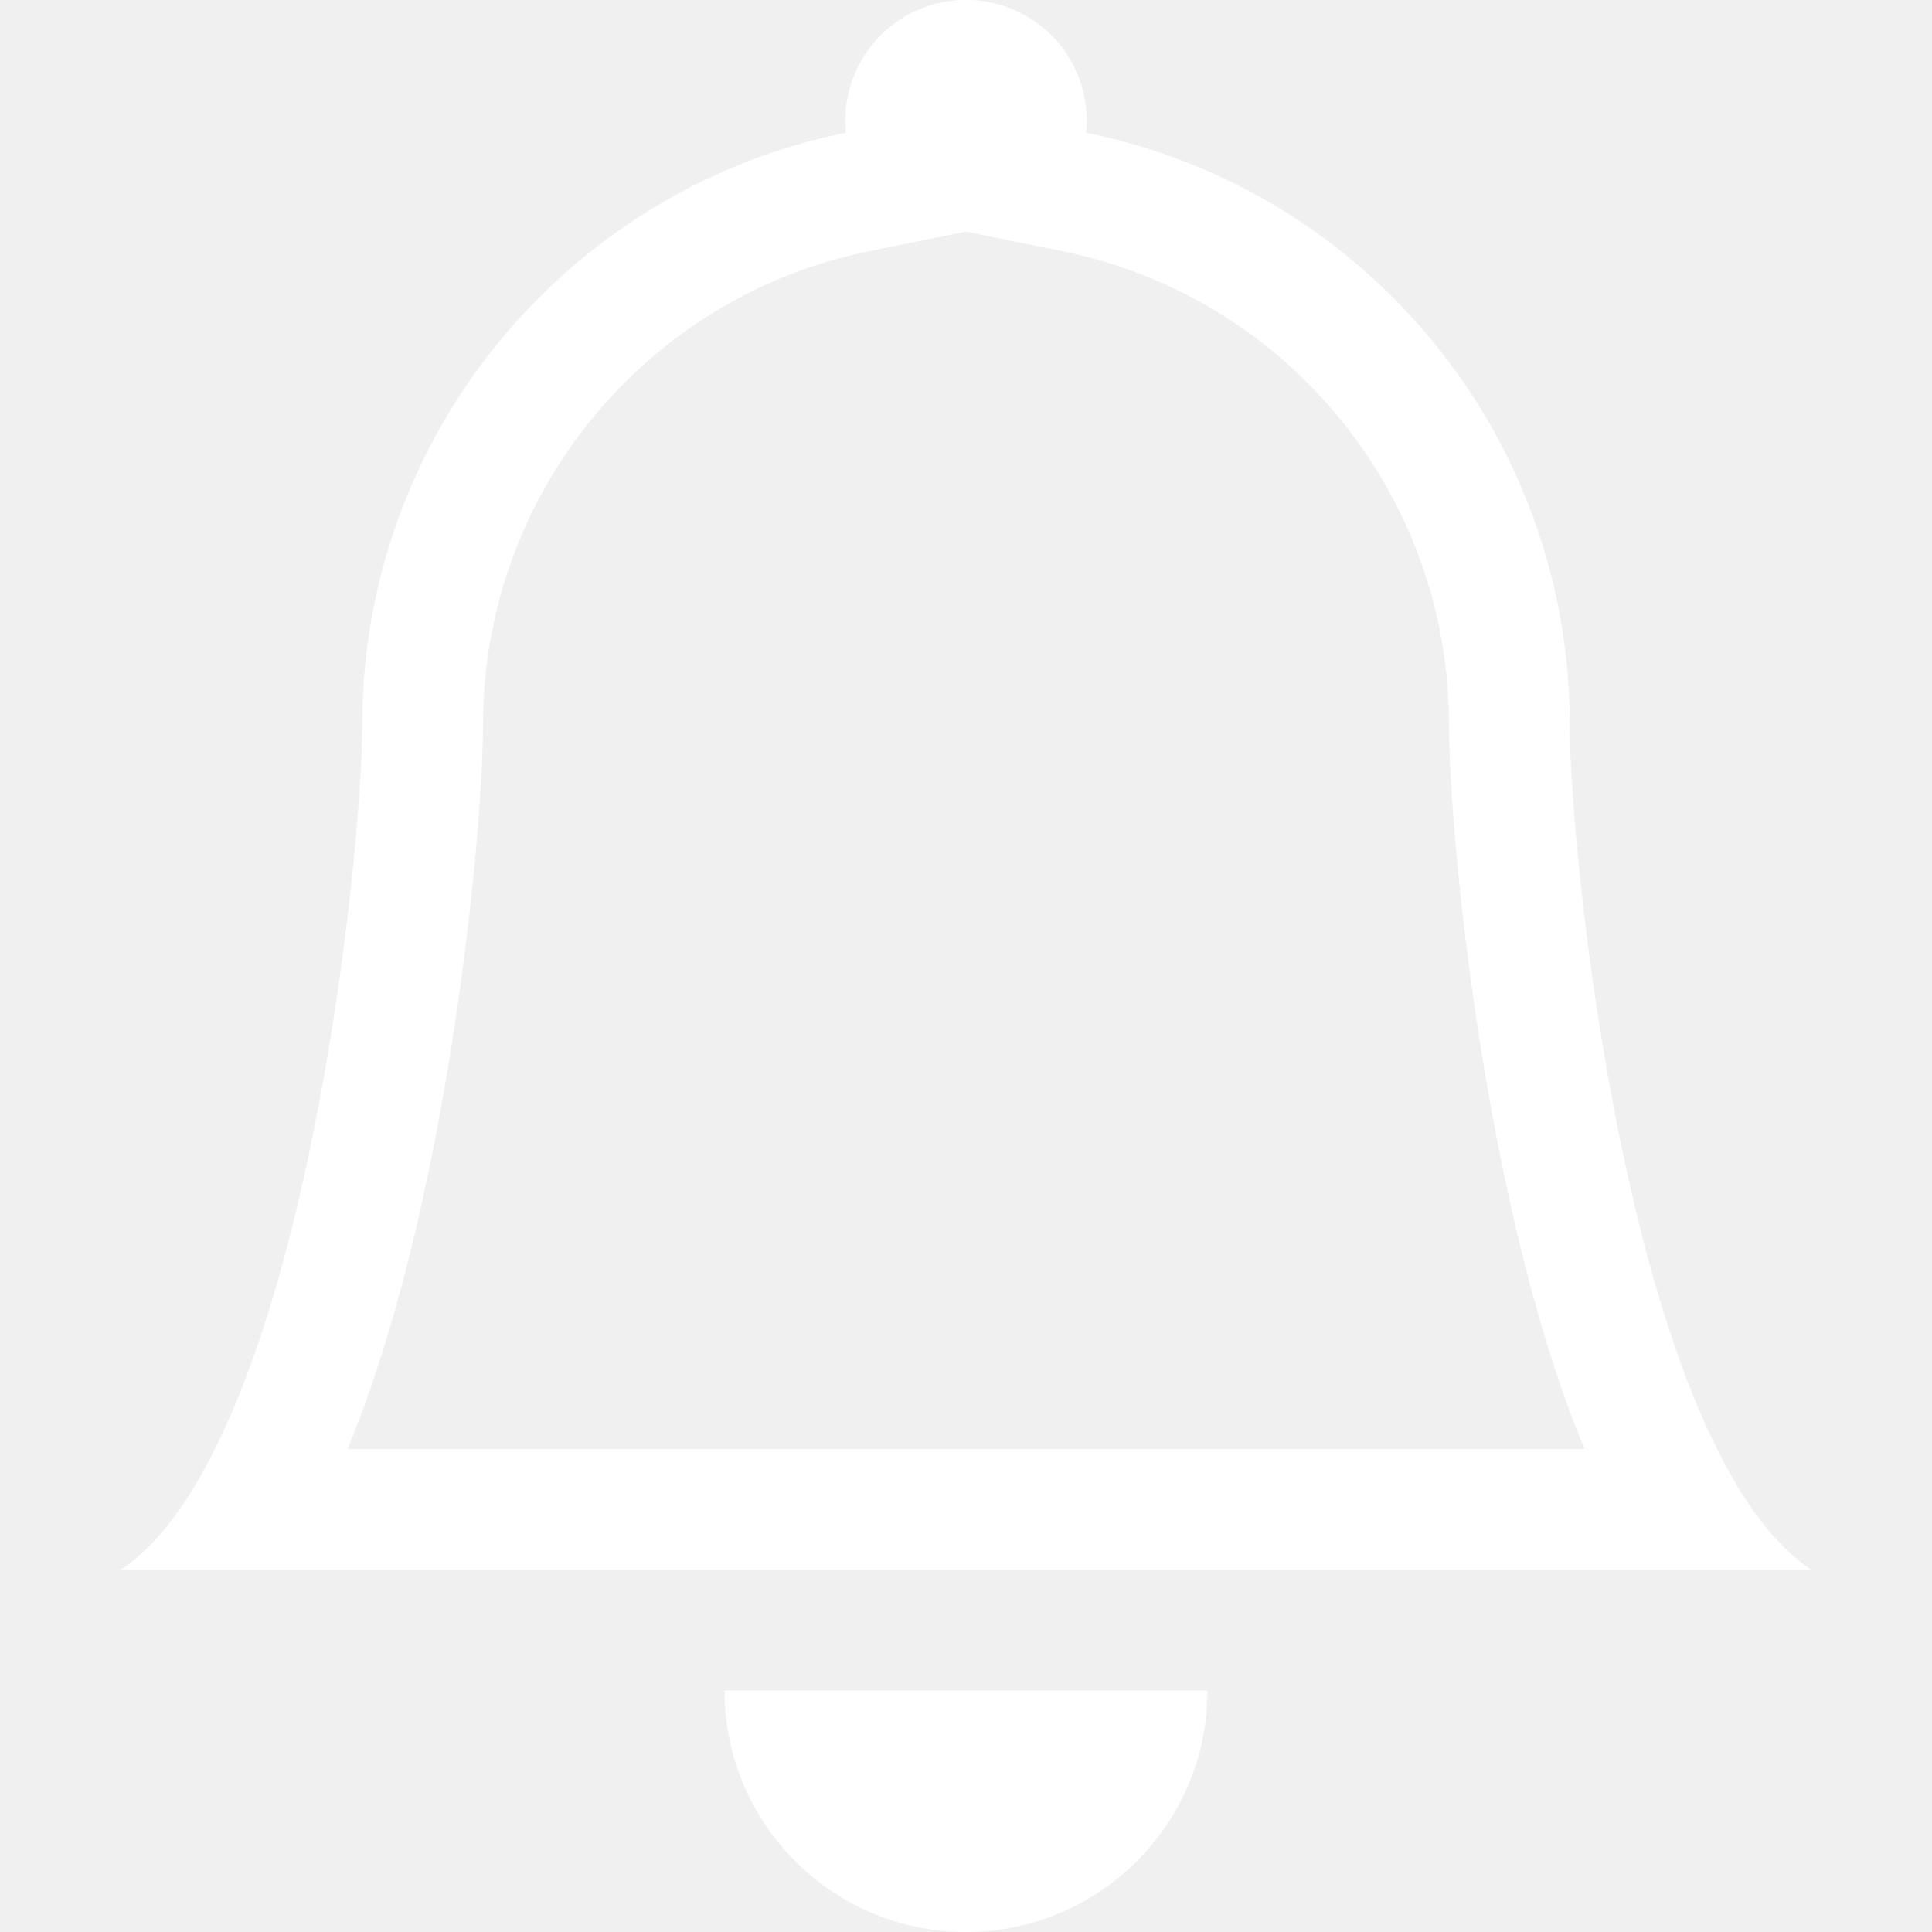
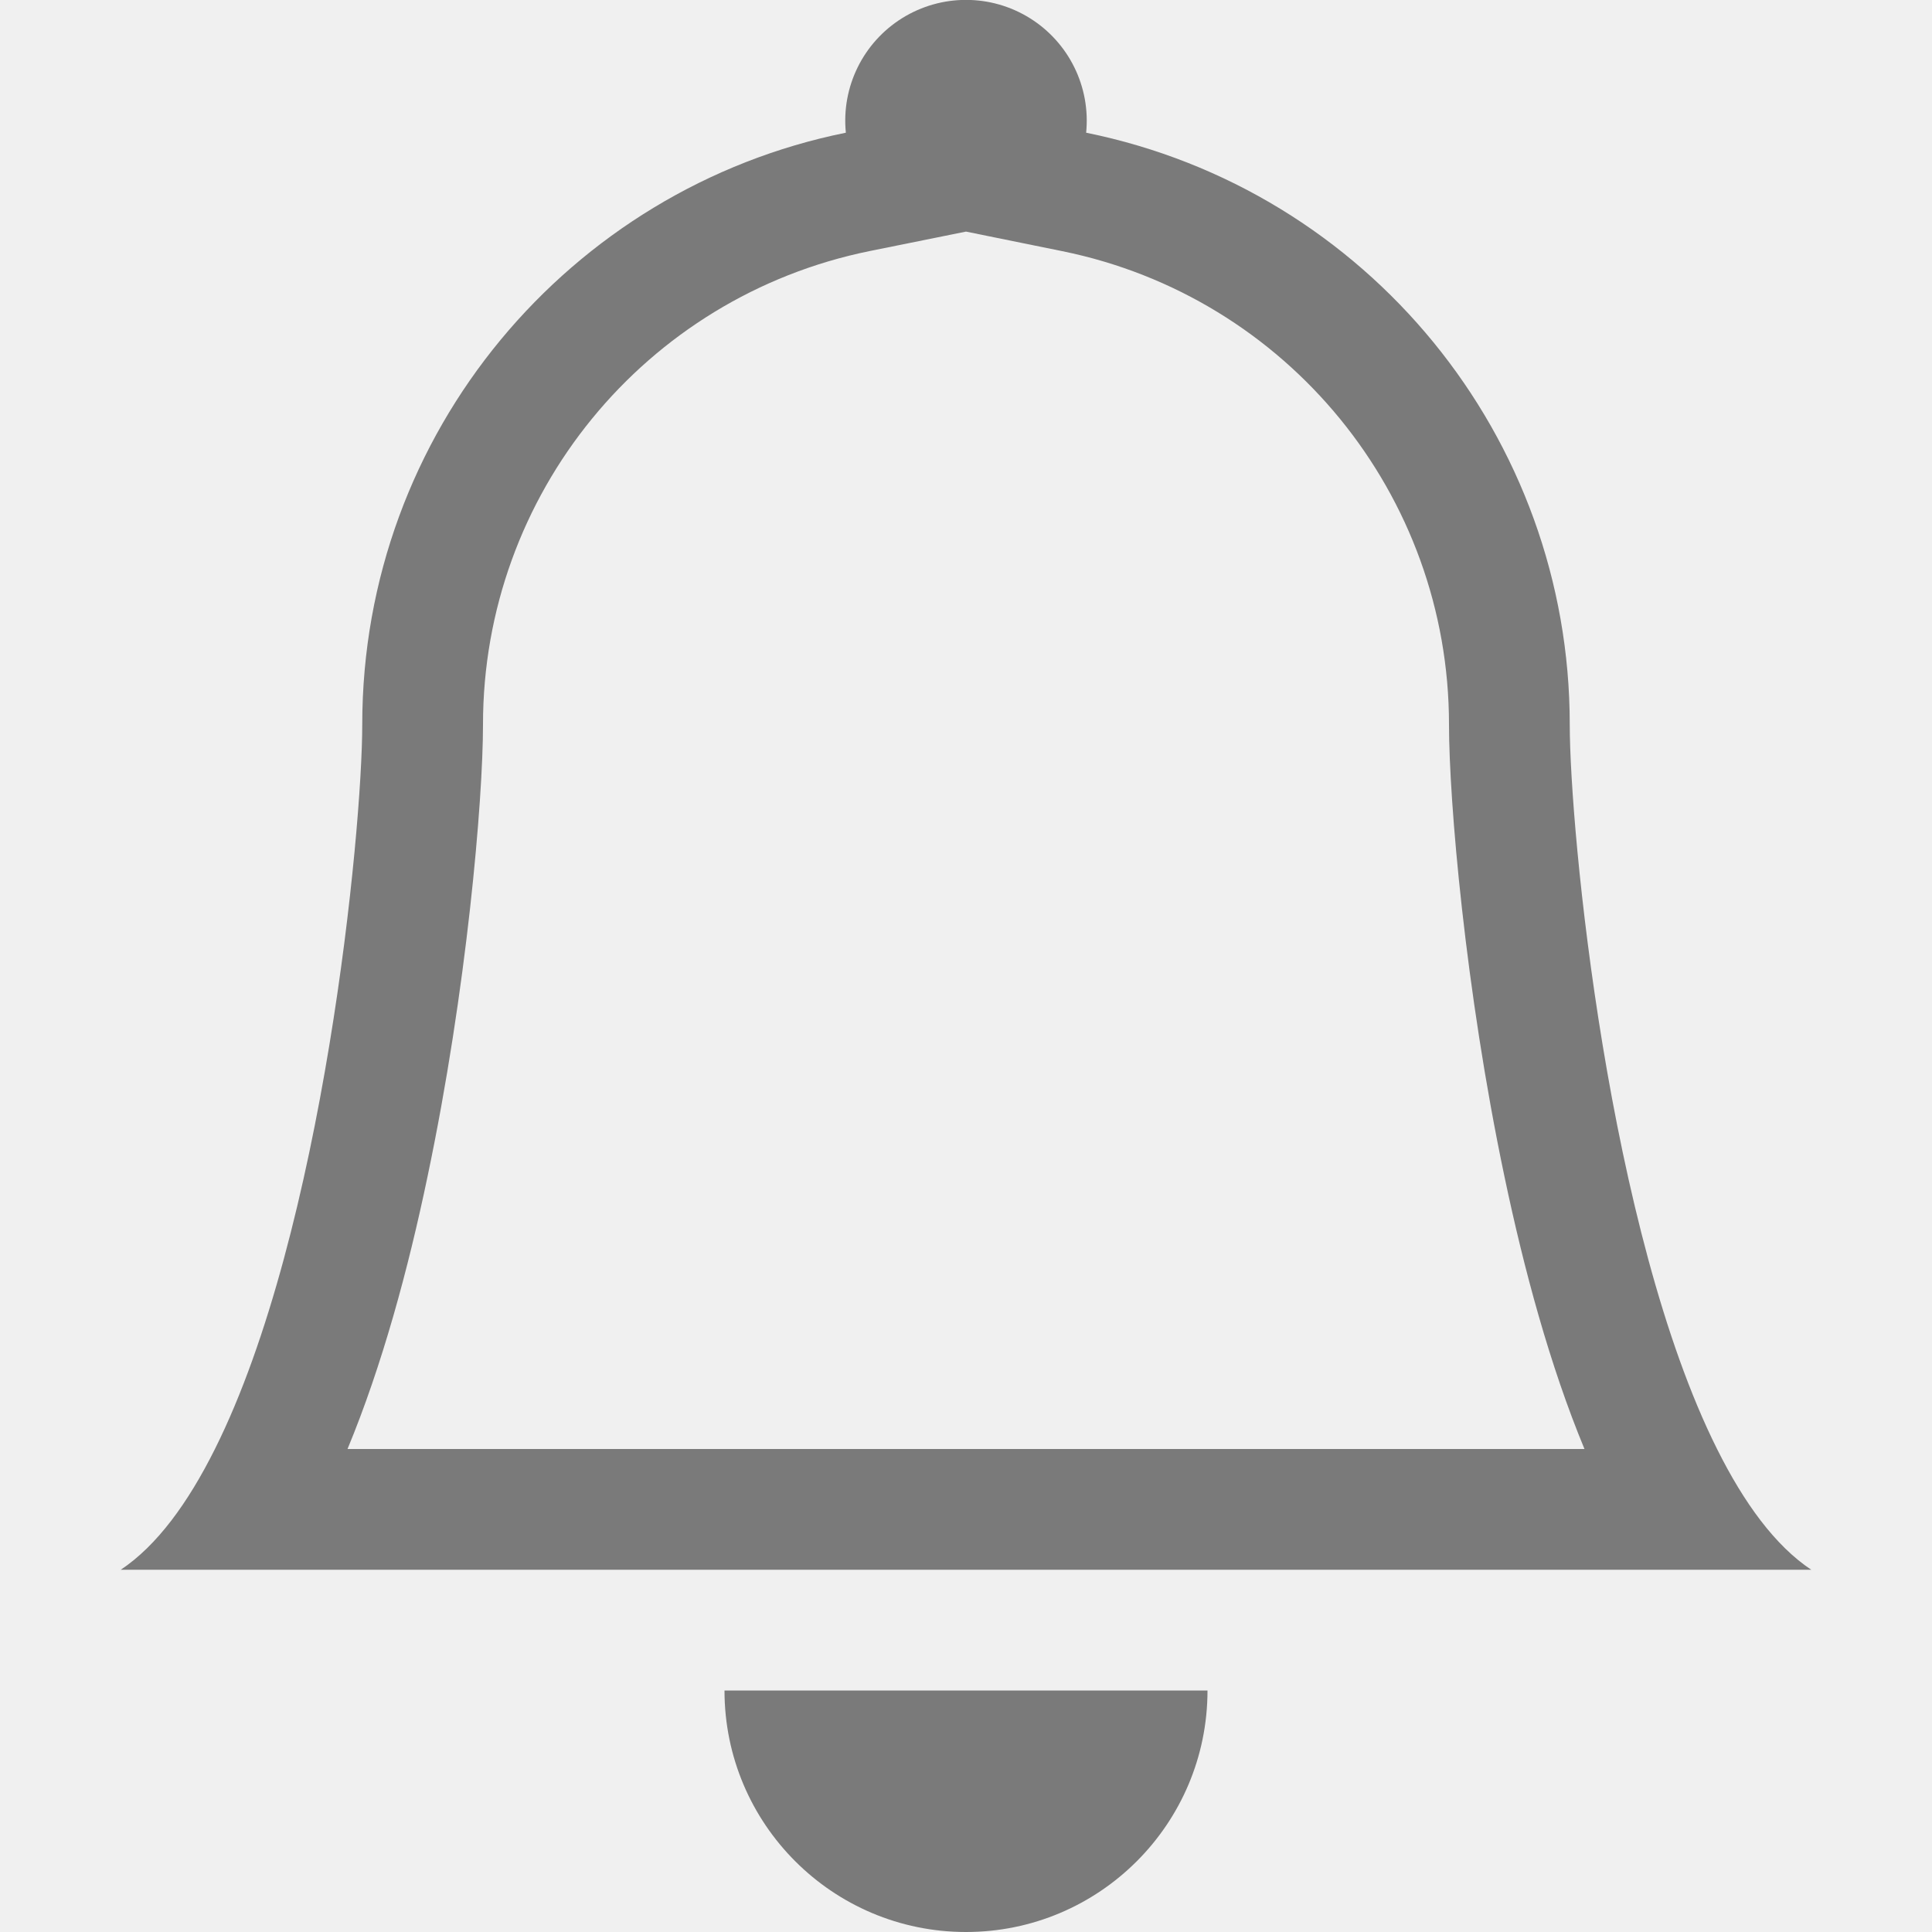
- <svg xmlns="http://www.w3.org/2000/svg" width="18" height="18" fill="white" class="bi bi-bell" viewBox="0 0 16 16">
+ <svg xmlns="http://www.w3.org/2000/svg" width="18" height="18" fill="#7A7A7A" class="bi bi-bell" viewBox="0 0 16 16">
  <path d="M8 16a2 2 0 0 0 2-2H6a2 2 0 0 0 2 2M8 1.918l-.797.161A4 4 0 0 0 4 6c0 .628-.134 2.197-.459 3.742-.16.767-.376 1.566-.663 2.258h10.244c-.287-.692-.502-1.49-.663-2.258C12.134 8.197 12 6.628 12 6a4 4 0 0 0-3.203-3.92zM14.22 12c.223.447.481.801.78 1H1c.299-.199.557-.553.78-1C2.68 10.2 3 6.88 3 6c0-2.42 1.72-4.44 4.005-4.901a1 1 0 1 1 1.99 0A5 5 0 0 1 13 6c0 .88.32 4.2 1.22 6" />
</svg>
